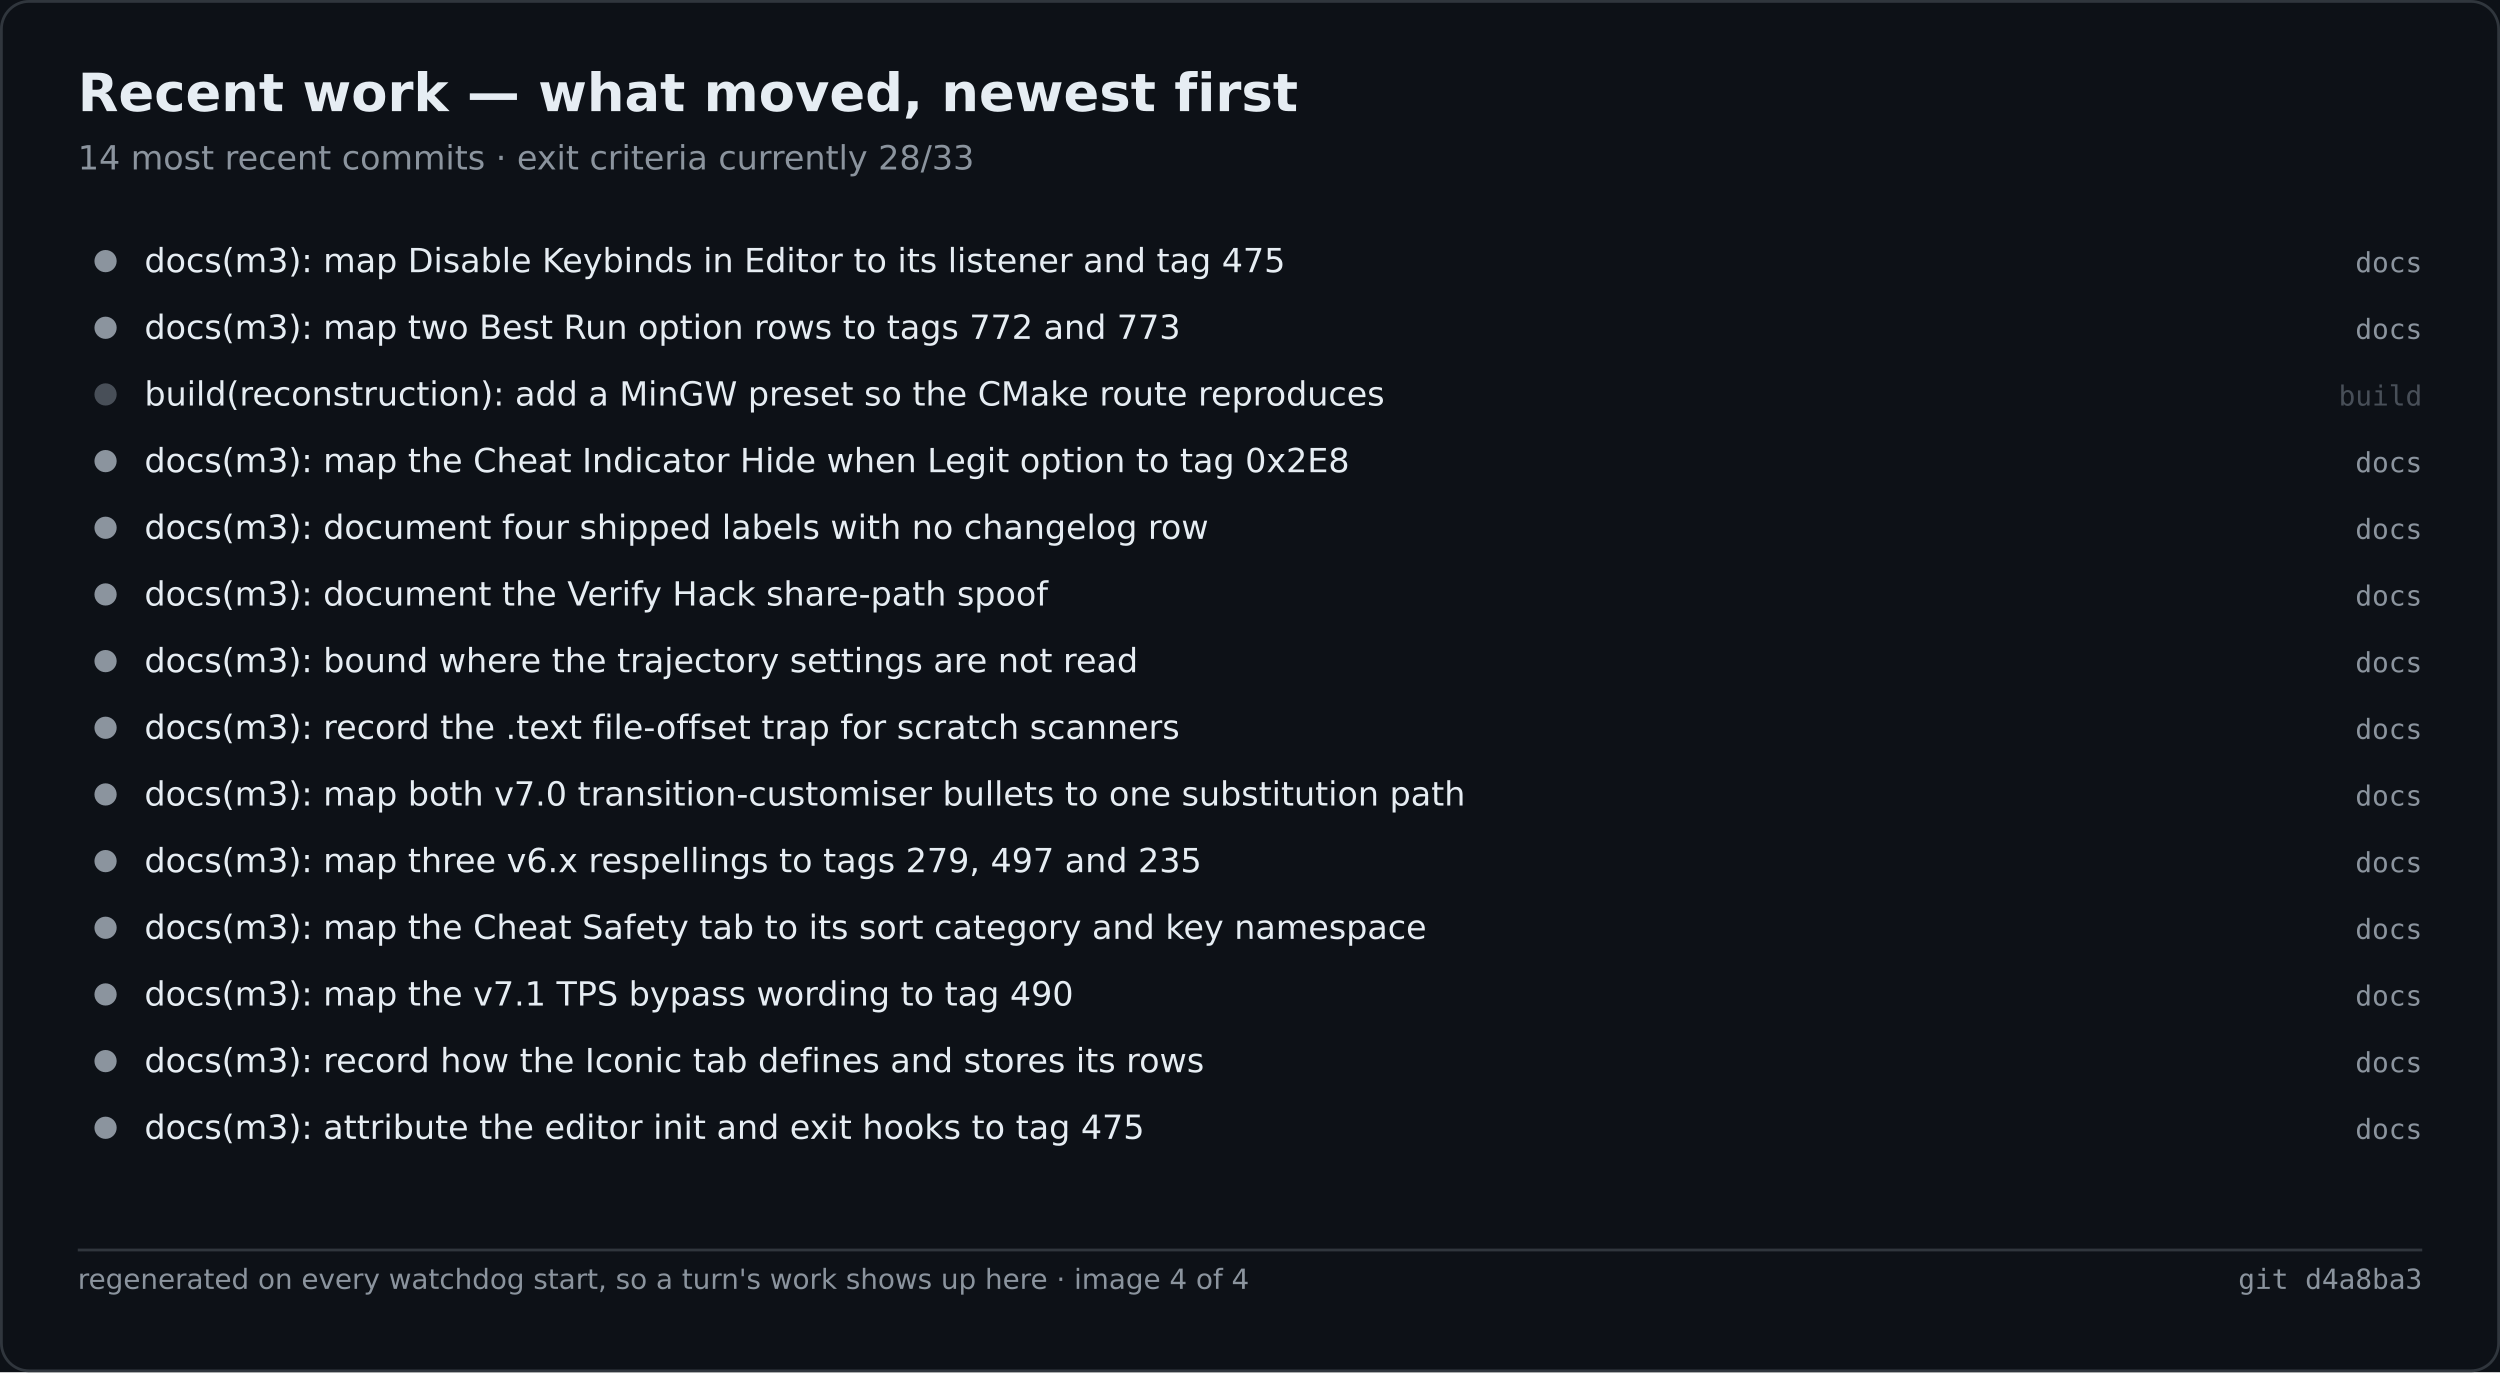
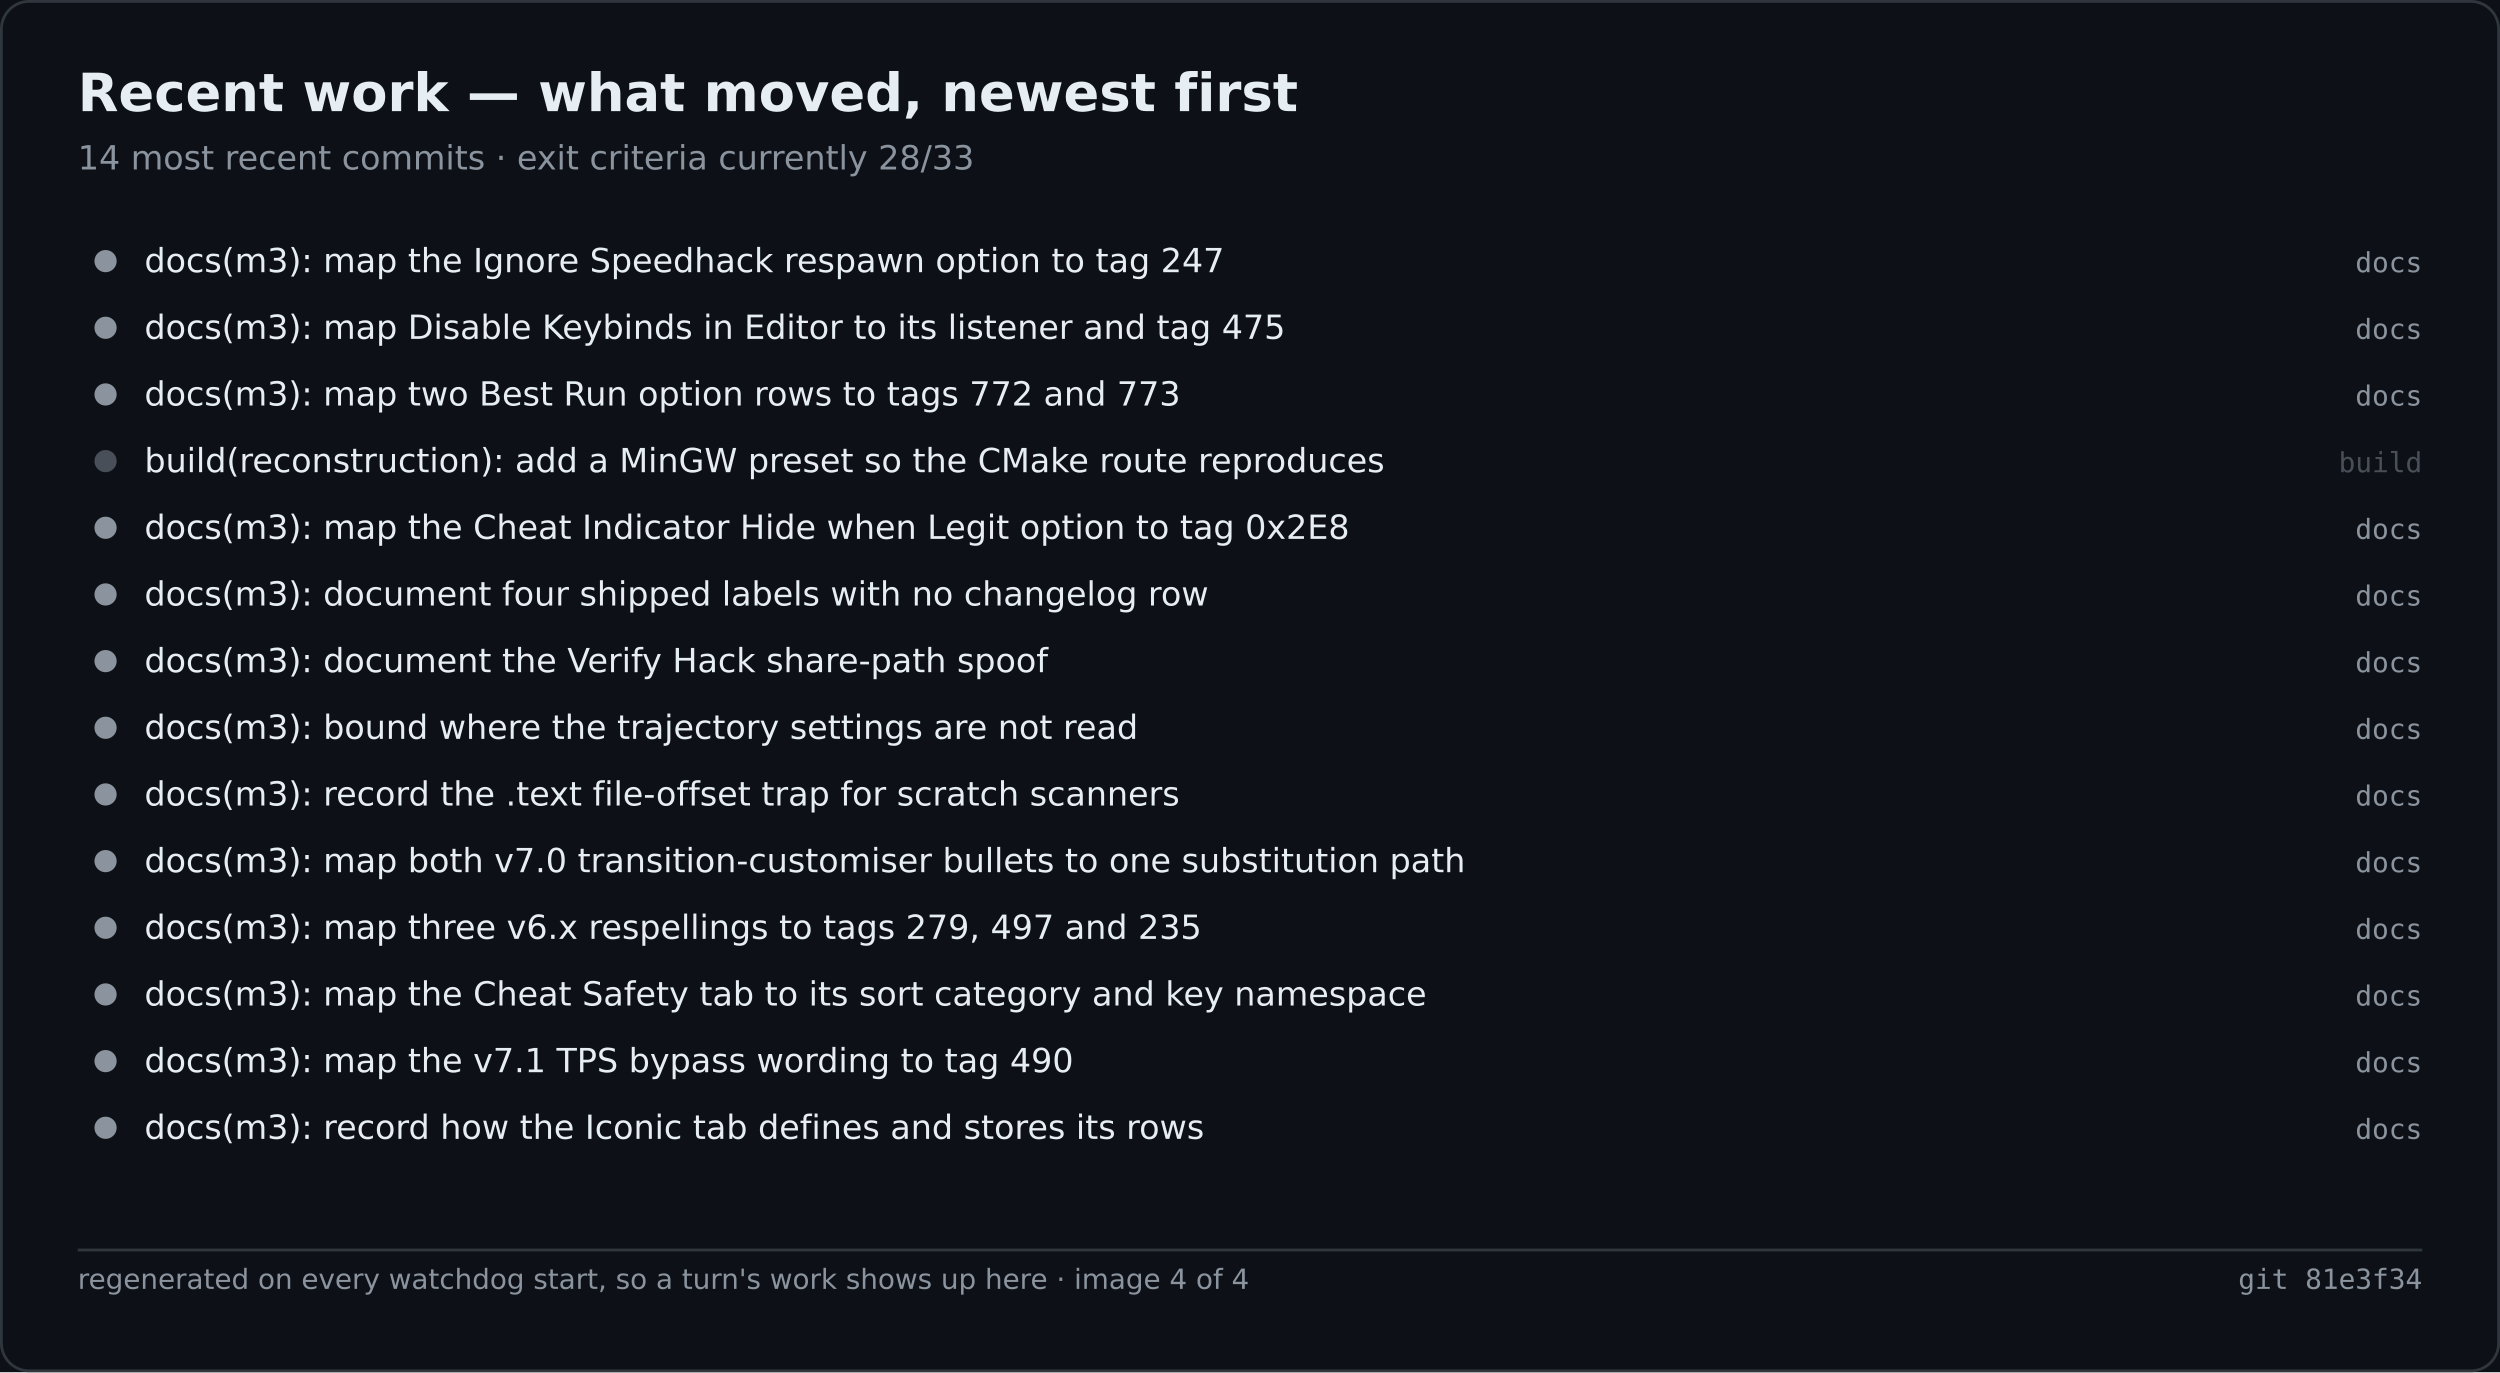
<svg xmlns="http://www.w3.org/2000/svg" width="900" height="494" viewBox="0 0 900 494" role="img" aria-label="Recent work — what moved, newest first">
  <rect width="900" height="494" fill="#0d1117" />
  <rect x="0.5" y="0.5" width="899" height="493" fill="none" stroke="#30363d" rx="10" />
  <text x="28" y="40" font-family="Segoe UI,DejaVu Sans,Helvetica,sans-serif" font-size="19" font-weight="600" fill="#e6edf3">Recent work — what moved, newest first</text>
  <text x="28" y="61" font-family="Segoe UI,DejaVu Sans,Helvetica,sans-serif" font-size="12" fill="#8b949e">14 most recent commits · exit criteria currently 28/33</text>
  <circle cx="38.0" cy="94.0" r="4" fill="#8b949e" />
-   <text x="52.0" y="98.0" font-family="Segoe UI,DejaVu Sans,Helvetica,sans-serif" font-size="12" fill="#e6edf3">docs(m3): map Disable Keybinds in Editor to its listener and tag 475</text>
+   <text x="52.0" y="98.0" font-family="Segoe UI,DejaVu Sans,Helvetica,sans-serif" font-size="12" fill="#e6edf3">docs(m3): map the Ignore Speedhack respawn option to tag 247</text>
  <text x="872.0" y="98.0" font-family="Cascadia Mono,Consolas,DejaVu Sans Mono,monospace" font-size="10" fill="#8b949e" text-anchor="end">docs</text>
  <circle cx="38.0" cy="118.0" r="4" fill="#8b949e" />
-   <text x="52.0" y="122.0" font-family="Segoe UI,DejaVu Sans,Helvetica,sans-serif" font-size="12" fill="#e6edf3">docs(m3): map two Best Run option rows to tags 772 and 773</text>
+   <text x="52.0" y="122.0" font-family="Segoe UI,DejaVu Sans,Helvetica,sans-serif" font-size="12" fill="#e6edf3">docs(m3): map Disable Keybinds in Editor to its listener and tag 475</text>
  <text x="872.0" y="122.0" font-family="Cascadia Mono,Consolas,DejaVu Sans Mono,monospace" font-size="10" fill="#8b949e" text-anchor="end">docs</text>
-   <circle cx="38.0" cy="142.0" r="4" fill="#484f58" />
-   <text x="52.0" y="146.0" font-family="Segoe UI,DejaVu Sans,Helvetica,sans-serif" font-size="12" fill="#e6edf3">build(reconstruction): add a MinGW preset so the CMake route reproduces</text>
-   <text x="872.0" y="146.0" font-family="Cascadia Mono,Consolas,DejaVu Sans Mono,monospace" font-size="10" fill="#484f58" text-anchor="end">build</text>
-   <circle cx="38.0" cy="166.0" r="4" fill="#8b949e" />
-   <text x="52.0" y="170.0" font-family="Segoe UI,DejaVu Sans,Helvetica,sans-serif" font-size="12" fill="#e6edf3">docs(m3): map the Cheat Indicator Hide when Legit option to tag 0x2E8</text>
-   <text x="872.0" y="170.0" font-family="Cascadia Mono,Consolas,DejaVu Sans Mono,monospace" font-size="10" fill="#8b949e" text-anchor="end">docs</text>
+   <circle cx="38.0" cy="142.0" r="4" fill="#8b949e" />
+   <text x="52.0" y="146.0" font-family="Segoe UI,DejaVu Sans,Helvetica,sans-serif" font-size="12" fill="#e6edf3">docs(m3): map two Best Run option rows to tags 772 and 773</text>
+   <text x="872.0" y="146.0" font-family="Cascadia Mono,Consolas,DejaVu Sans Mono,monospace" font-size="10" fill="#8b949e" text-anchor="end">docs</text>
+   <circle cx="38.0" cy="166.0" r="4" fill="#484f58" />
+   <text x="52.0" y="170.0" font-family="Segoe UI,DejaVu Sans,Helvetica,sans-serif" font-size="12" fill="#e6edf3">build(reconstruction): add a MinGW preset so the CMake route reproduces</text>
+   <text x="872.0" y="170.0" font-family="Cascadia Mono,Consolas,DejaVu Sans Mono,monospace" font-size="10" fill="#484f58" text-anchor="end">build</text>
  <circle cx="38.0" cy="190.0" r="4" fill="#8b949e" />
-   <text x="52.0" y="194.0" font-family="Segoe UI,DejaVu Sans,Helvetica,sans-serif" font-size="12" fill="#e6edf3">docs(m3): document four shipped labels with no changelog row</text>
+   <text x="52.0" y="194.0" font-family="Segoe UI,DejaVu Sans,Helvetica,sans-serif" font-size="12" fill="#e6edf3">docs(m3): map the Cheat Indicator Hide when Legit option to tag 0x2E8</text>
  <text x="872.0" y="194.0" font-family="Cascadia Mono,Consolas,DejaVu Sans Mono,monospace" font-size="10" fill="#8b949e" text-anchor="end">docs</text>
  <circle cx="38.0" cy="214.0" r="4" fill="#8b949e" />
-   <text x="52.0" y="218.0" font-family="Segoe UI,DejaVu Sans,Helvetica,sans-serif" font-size="12" fill="#e6edf3">docs(m3): document the Verify Hack share-path spoof</text>
+   <text x="52.0" y="218.0" font-family="Segoe UI,DejaVu Sans,Helvetica,sans-serif" font-size="12" fill="#e6edf3">docs(m3): document four shipped labels with no changelog row</text>
  <text x="872.0" y="218.0" font-family="Cascadia Mono,Consolas,DejaVu Sans Mono,monospace" font-size="10" fill="#8b949e" text-anchor="end">docs</text>
  <circle cx="38.0" cy="238.0" r="4" fill="#8b949e" />
-   <text x="52.0" y="242.0" font-family="Segoe UI,DejaVu Sans,Helvetica,sans-serif" font-size="12" fill="#e6edf3">docs(m3): bound where the trajectory settings are not read</text>
+   <text x="52.0" y="242.0" font-family="Segoe UI,DejaVu Sans,Helvetica,sans-serif" font-size="12" fill="#e6edf3">docs(m3): document the Verify Hack share-path spoof</text>
  <text x="872.0" y="242.0" font-family="Cascadia Mono,Consolas,DejaVu Sans Mono,monospace" font-size="10" fill="#8b949e" text-anchor="end">docs</text>
  <circle cx="38.0" cy="262.0" r="4" fill="#8b949e" />
-   <text x="52.0" y="266.0" font-family="Segoe UI,DejaVu Sans,Helvetica,sans-serif" font-size="12" fill="#e6edf3">docs(m3): record the .text file-offset trap for scratch scanners</text>
+   <text x="52.0" y="266.0" font-family="Segoe UI,DejaVu Sans,Helvetica,sans-serif" font-size="12" fill="#e6edf3">docs(m3): bound where the trajectory settings are not read</text>
  <text x="872.0" y="266.0" font-family="Cascadia Mono,Consolas,DejaVu Sans Mono,monospace" font-size="10" fill="#8b949e" text-anchor="end">docs</text>
  <circle cx="38.0" cy="286.0" r="4" fill="#8b949e" />
-   <text x="52.0" y="290.0" font-family="Segoe UI,DejaVu Sans,Helvetica,sans-serif" font-size="12" fill="#e6edf3">docs(m3): map both v7.0 transition-customiser bullets to one substitution path</text>
+   <text x="52.0" y="290.0" font-family="Segoe UI,DejaVu Sans,Helvetica,sans-serif" font-size="12" fill="#e6edf3">docs(m3): record the .text file-offset trap for scratch scanners</text>
  <text x="872.0" y="290.0" font-family="Cascadia Mono,Consolas,DejaVu Sans Mono,monospace" font-size="10" fill="#8b949e" text-anchor="end">docs</text>
  <circle cx="38.0" cy="310.0" r="4" fill="#8b949e" />
-   <text x="52.0" y="314.0" font-family="Segoe UI,DejaVu Sans,Helvetica,sans-serif" font-size="12" fill="#e6edf3">docs(m3): map three v6.x respellings to tags 279, 497 and 235</text>
+   <text x="52.0" y="314.0" font-family="Segoe UI,DejaVu Sans,Helvetica,sans-serif" font-size="12" fill="#e6edf3">docs(m3): map both v7.0 transition-customiser bullets to one substitution path</text>
  <text x="872.0" y="314.0" font-family="Cascadia Mono,Consolas,DejaVu Sans Mono,monospace" font-size="10" fill="#8b949e" text-anchor="end">docs</text>
  <circle cx="38.0" cy="334.0" r="4" fill="#8b949e" />
-   <text x="52.0" y="338.0" font-family="Segoe UI,DejaVu Sans,Helvetica,sans-serif" font-size="12" fill="#e6edf3">docs(m3): map the Cheat Safety tab to its sort category and key namespace</text>
+   <text x="52.0" y="338.0" font-family="Segoe UI,DejaVu Sans,Helvetica,sans-serif" font-size="12" fill="#e6edf3">docs(m3): map three v6.x respellings to tags 279, 497 and 235</text>
  <text x="872.0" y="338.0" font-family="Cascadia Mono,Consolas,DejaVu Sans Mono,monospace" font-size="10" fill="#8b949e" text-anchor="end">docs</text>
  <circle cx="38.0" cy="358.0" r="4" fill="#8b949e" />
-   <text x="52.0" y="362.0" font-family="Segoe UI,DejaVu Sans,Helvetica,sans-serif" font-size="12" fill="#e6edf3">docs(m3): map the v7.1 TPS bypass wording to tag 490</text>
+   <text x="52.0" y="362.0" font-family="Segoe UI,DejaVu Sans,Helvetica,sans-serif" font-size="12" fill="#e6edf3">docs(m3): map the Cheat Safety tab to its sort category and key namespace</text>
  <text x="872.0" y="362.0" font-family="Cascadia Mono,Consolas,DejaVu Sans Mono,monospace" font-size="10" fill="#8b949e" text-anchor="end">docs</text>
  <circle cx="38.0" cy="382.0" r="4" fill="#8b949e" />
-   <text x="52.0" y="386.0" font-family="Segoe UI,DejaVu Sans,Helvetica,sans-serif" font-size="12" fill="#e6edf3">docs(m3): record how the Iconic tab defines and stores its rows</text>
+   <text x="52.0" y="386.0" font-family="Segoe UI,DejaVu Sans,Helvetica,sans-serif" font-size="12" fill="#e6edf3">docs(m3): map the v7.1 TPS bypass wording to tag 490</text>
  <text x="872.0" y="386.0" font-family="Cascadia Mono,Consolas,DejaVu Sans Mono,monospace" font-size="10" fill="#8b949e" text-anchor="end">docs</text>
  <circle cx="38.0" cy="406.0" r="4" fill="#8b949e" />
-   <text x="52.0" y="410.0" font-family="Segoe UI,DejaVu Sans,Helvetica,sans-serif" font-size="12" fill="#e6edf3">docs(m3): attribute the editor init and exit hooks to tag 475</text>
+   <text x="52.0" y="410.0" font-family="Segoe UI,DejaVu Sans,Helvetica,sans-serif" font-size="12" fill="#e6edf3">docs(m3): record how the Iconic tab defines and stores its rows</text>
  <text x="872.0" y="410.0" font-family="Cascadia Mono,Consolas,DejaVu Sans Mono,monospace" font-size="10" fill="#8b949e" text-anchor="end">docs</text>
  <line x1="28.0" y1="450.0" x2="872.0" y2="450.0" stroke="#30363d" stroke-width="1" />
  <text x="28.0" y="464.0" font-family="Segoe UI,DejaVu Sans,Helvetica,sans-serif" font-size="10" fill="#8b949e">regenerated on every watchdog start, so a turn's work shows up here · image 4 of 4</text>
-   <text x="872.0" y="464.0" font-family="Cascadia Mono,Consolas,DejaVu Sans Mono,monospace" font-size="10" fill="#8b949e" text-anchor="end">git d4a8ba3</text>
+   <text x="872.0" y="464.0" font-family="Cascadia Mono,Consolas,DejaVu Sans Mono,monospace" font-size="10" fill="#8b949e" text-anchor="end">git 81e3f34</text>
</svg>
